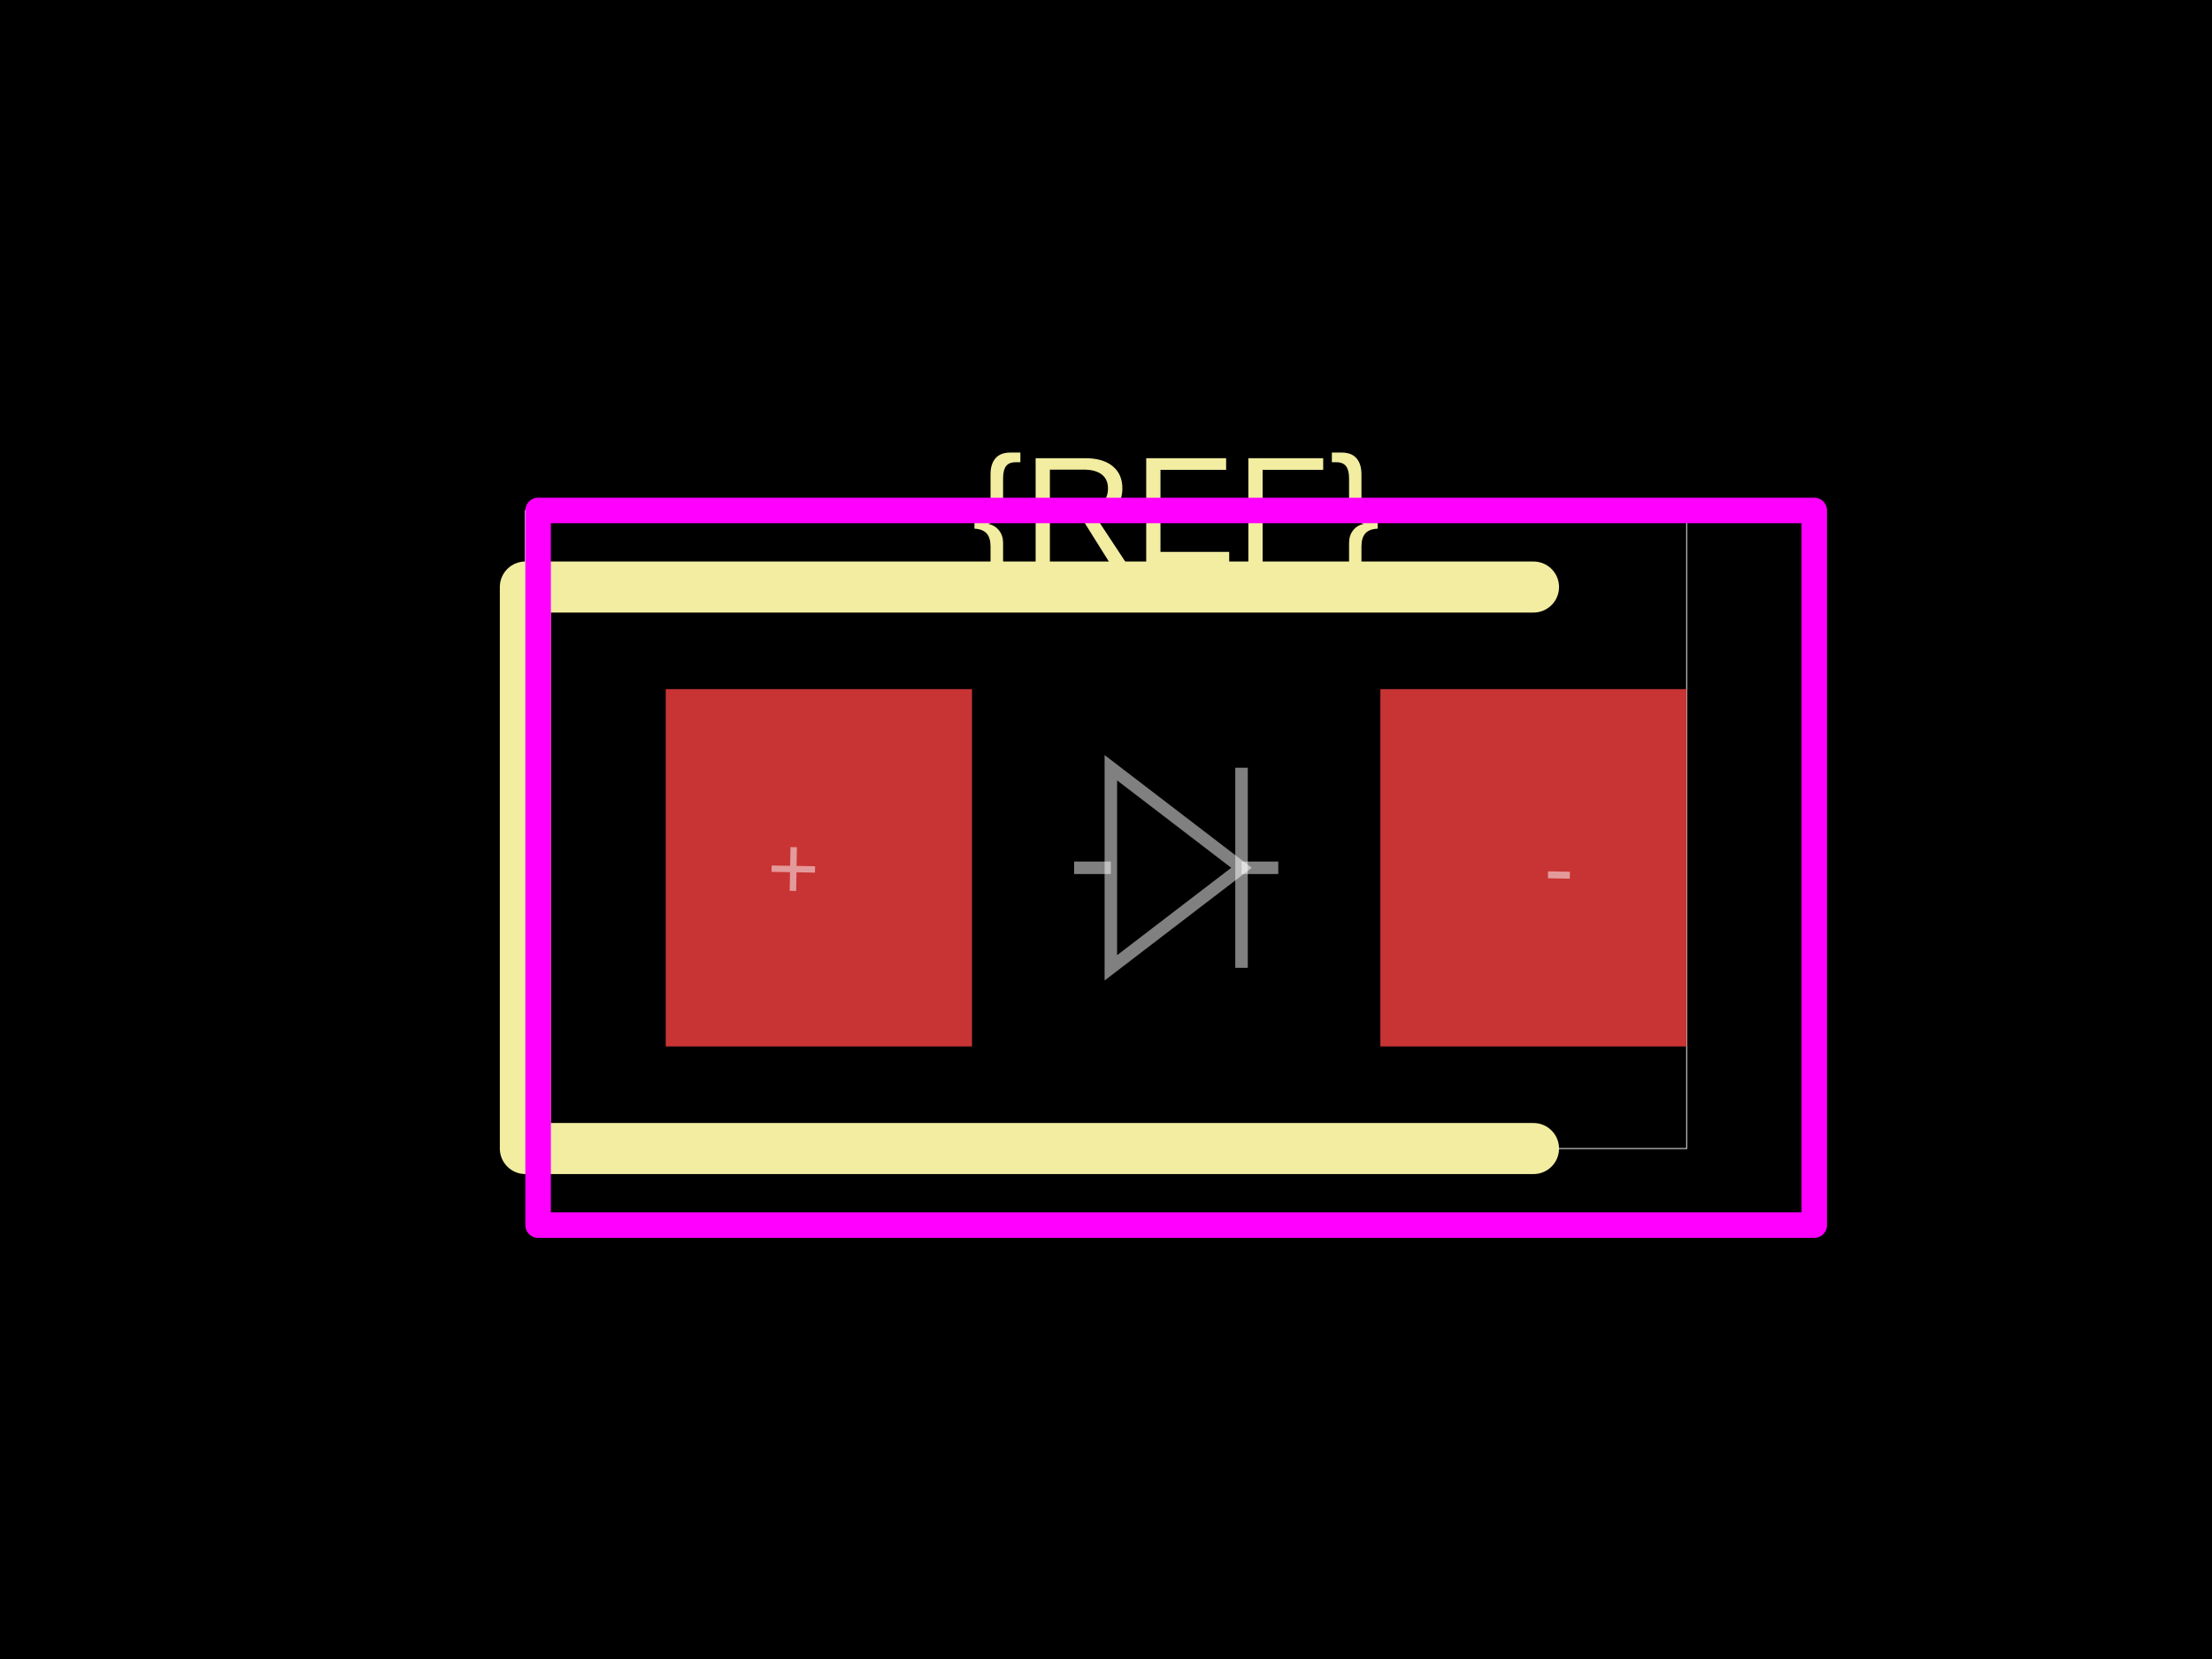
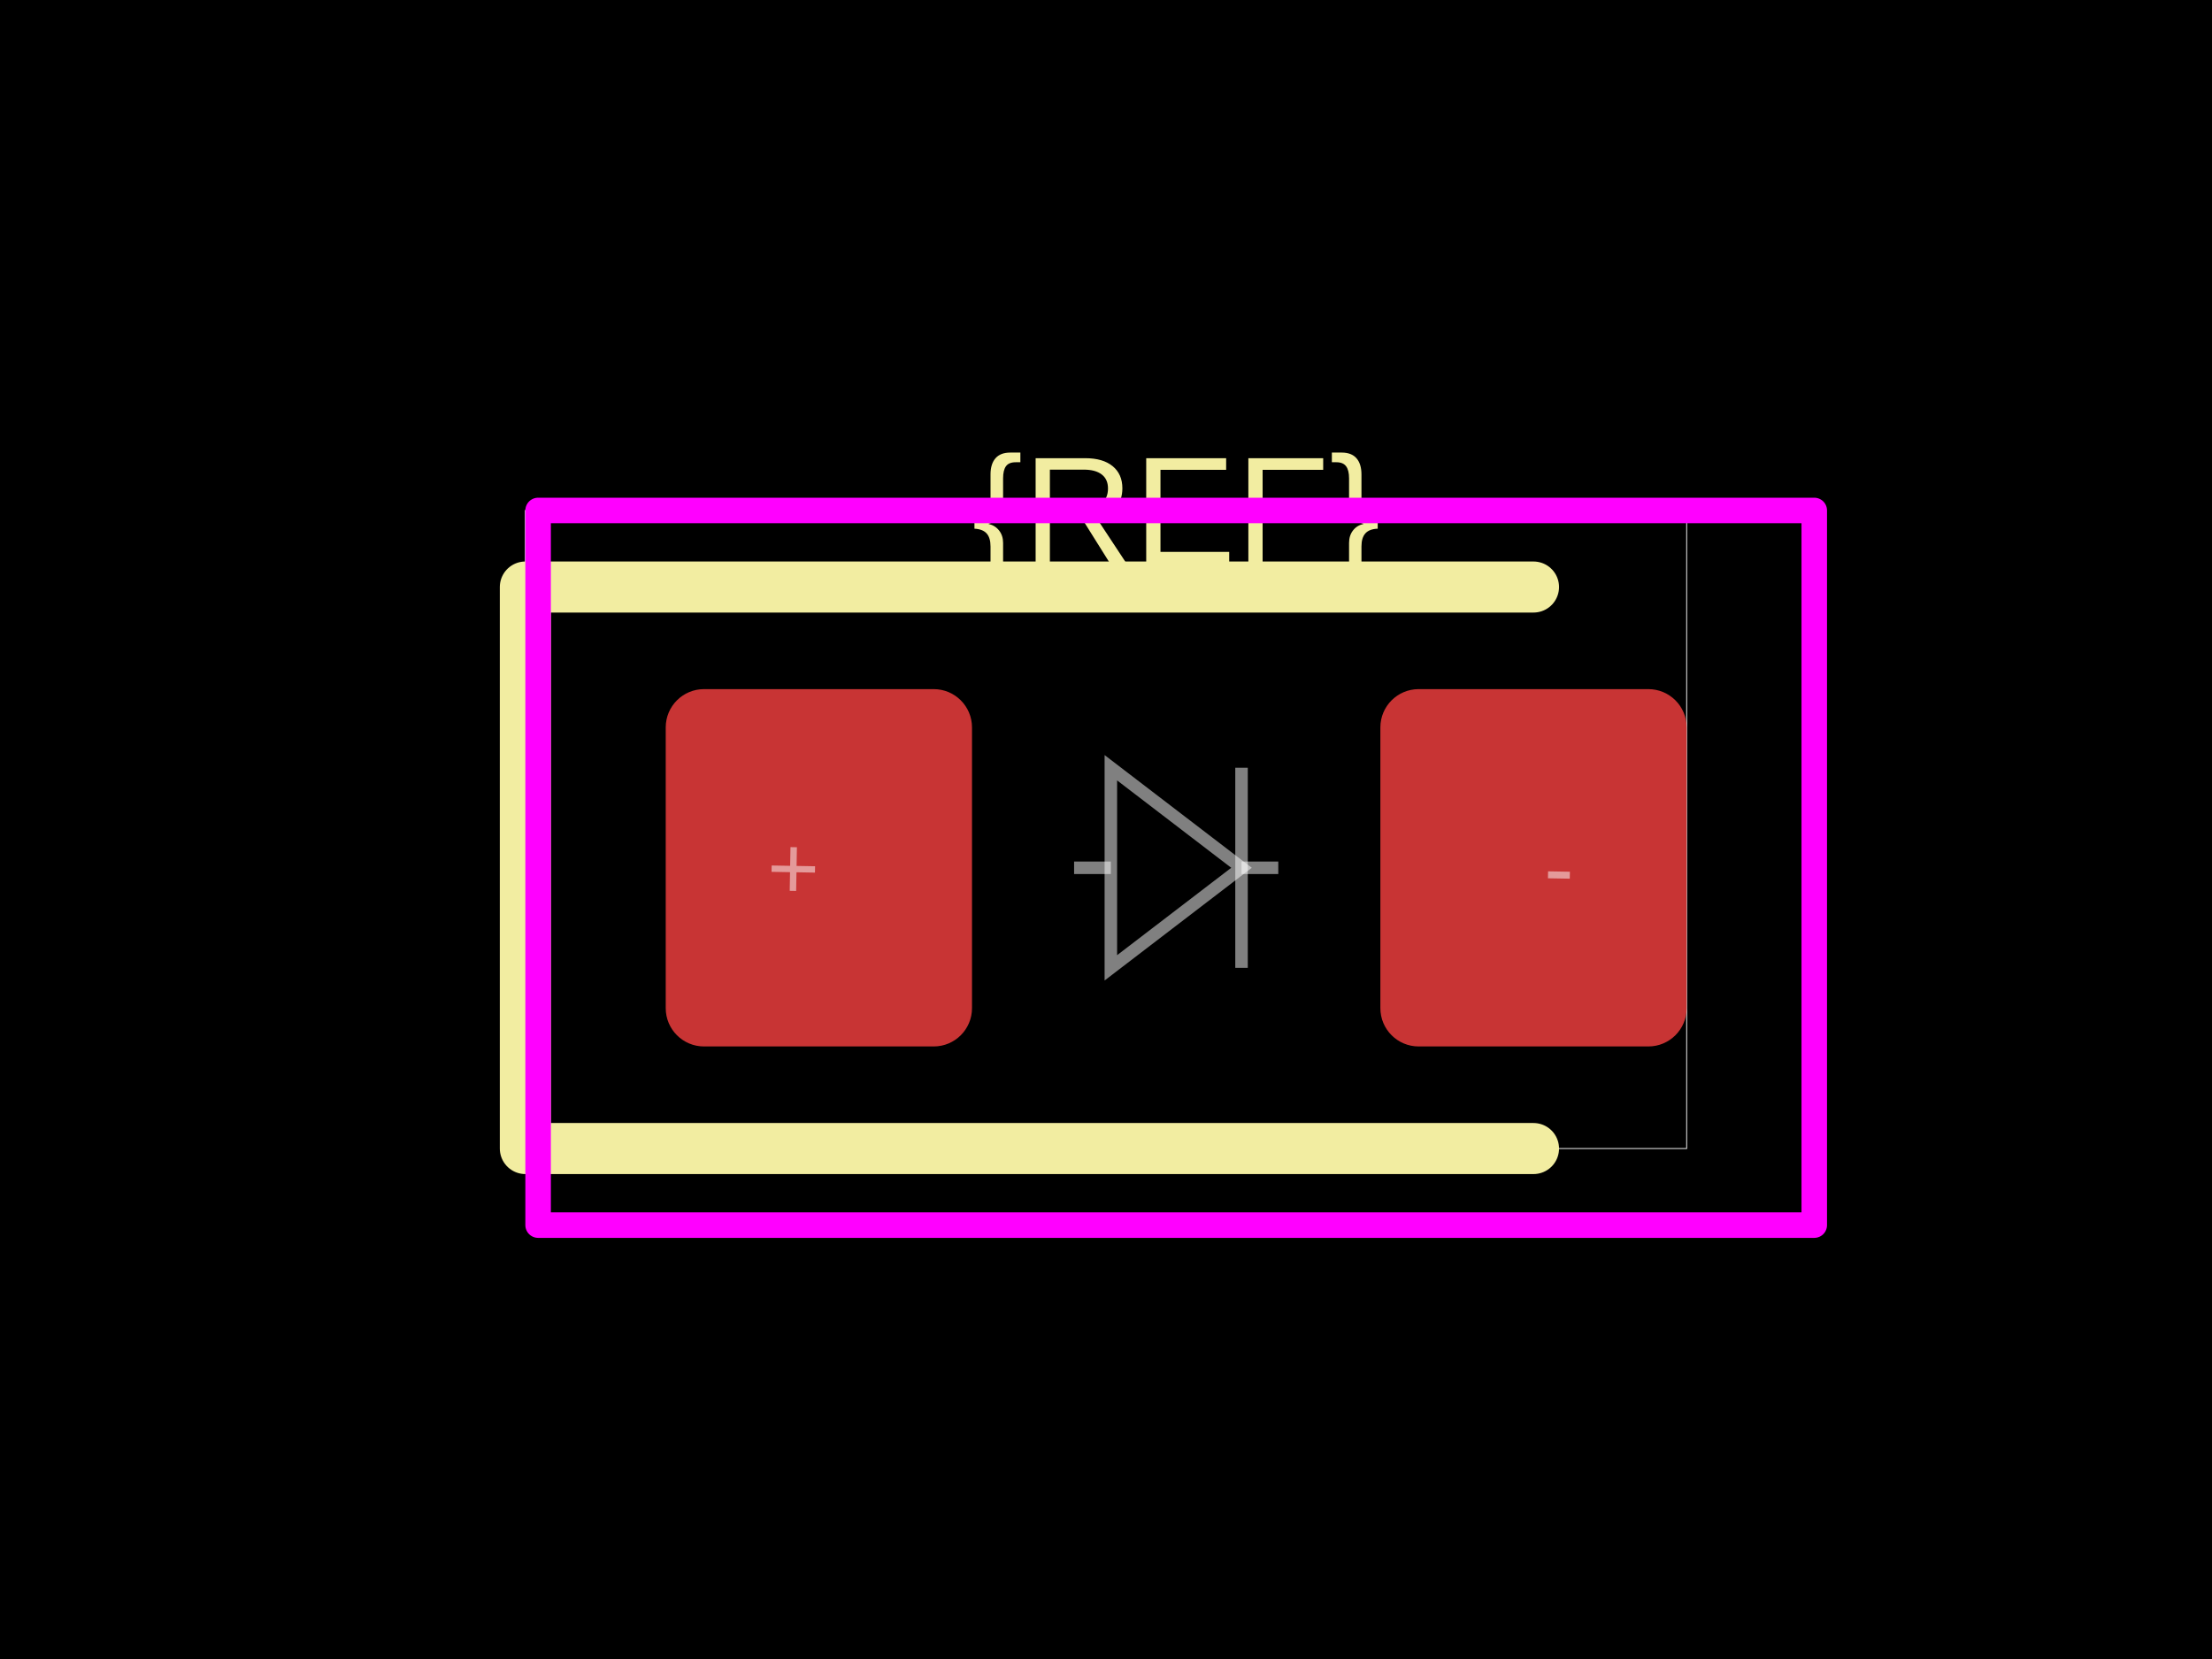
<svg xmlns="http://www.w3.org/2000/svg" width="800" height="600">
  <style />
  <rect class="boundary" x="0" y="0" fill="#000" width="800" height="600" data-type="pcb_background" data-pcb-layer="global" />
  <rect class="pcb-boundary" fill="none" stroke="#fff" stroke-width="0.3" x="190" y="184.615" width="420" height="230.769" data-type="pcb_boundary" data-pcb-layer="global" />
-   <rect class="pcb-pad" fill="rgb(200, 52, 52)" x="240.769" y="249.231" width="110.769" height="129.231" data-type="pcb_smtpad" data-pcb-layer="top" />
-   <rect class="pcb-pad" fill="rgb(200, 52, 52)" x="499.231" y="249.231" width="110.769" height="129.231" data-type="pcb_smtpad" data-pcb-layer="top" />
+   <rect class="pcb-pad" fill="rgb(200, 52, 52)" x="240.769" y="249.231" width="110.769" height="129.231" data-type="pcb_smtpad" data-pcb-layer="top" rx="13.846" ry="13.846" />
+   <rect class="pcb-pad" fill="rgb(200, 52, 52)" x="499.231" y="249.231" width="110.769" height="129.231" data-type="pcb_smtpad" data-pcb-layer="top" rx="13.846" ry="13.846" />
  <path class="pcb-silkscreen pcb-silkscreen-top" d="M 554.615 212.308 L 190 212.308 L 190 415.385 L 554.615 415.385" fill="none" stroke="#f2eda1" stroke-width="18.462" stroke-linecap="round" stroke-linejoin="round" data-pcb-component-id="" data-pcb-silkscreen-path-id="" data-type="pcb_silkscreen_path" data-pcb-layer="top" />
  <text x="0" y="0" dx="0" dy="0" fill="#f2eda1" font-family="Arial, sans-serif" font-size="55.385" text-anchor="middle" dominant-baseline="central" transform="matrix(1,0,0,1,425.3846,184.6154)" class="pcb-silkscreen-text pcb-silkscreen-top" data-pcb-silkscreen-text-id="silkscreen_text_1" stroke="none" data-type="pcb_silkscreen_text" data-pcb-layer="top">{REF}</text>
  <rect x="194.615" y="184.615" width="461.538" height="258.462" class="pcb-courtyard-rect pcb-courtyard-top" data-pcb-courtyard-rect-id="" data-type="pcb_courtyard_rect" data-pcb-layer="top" stroke-linejoin="round" fill="none" stroke="#FF00FF" stroke-width="9.231" />
  <path class="pcb-fabrication-note-path" stroke="rgba(255,255,255,0.5)" fill="none" d="M 388.462 313.846 L 401.754 313.846" stroke-width="4.523" data-pcb-component-id="" data-pcb-fabrication-note-path-id="diode_fabrication_note_anode_leg" data-type="pcb_fabrication_note_path" data-pcb-layer="overlay" />
  <path class="pcb-fabrication-note-path" stroke="rgba(255,255,255,0.5)" fill="none" d="M 401.754 277.662 L 449.015 313.846 L 401.754 350.031 Z" stroke-width="4.523" data-pcb-component-id="" data-pcb-fabrication-note-path-id="diode_fabrication_note_triangle" data-type="pcb_fabrication_note_path" data-pcb-layer="overlay" />
  <path class="pcb-fabrication-note-path" stroke="rgba(255,255,255,0.5)" fill="none" d="M 449.015 277.662 L 449.015 350.031" stroke-width="4.523" data-pcb-component-id="" data-pcb-fabrication-note-path-id="diode_fabrication_note_cathode" data-type="pcb_fabrication_note_path" data-pcb-layer="overlay" />
  <path class="pcb-fabrication-note-path" stroke="rgba(255,255,255,0.5)" fill="none" d="M 449.015 313.846 L 462.308 313.846" stroke-width="4.523" data-pcb-component-id="" data-pcb-fabrication-note-path-id="diode_fabrication_note_cathode_leg" data-type="pcb_fabrication_note_path" data-pcb-layer="overlay" />
  <text x="0" y="0" font-family="Arial, sans-serif" font-size="32.308" text-anchor="middle" dominant-baseline="central" transform="matrix(0.9998477,0.01745241,-0.01745241,0.9998477,286.9231,313.8462)" class="pcb-fabrication-note-text" fill="rgba(255,255,255,0.5)" data-type="pcb_fabrication_note_text" data-pcb-layer="overlay">+</text>
  <text x="0" y="0" font-family="Arial, sans-serif" font-size="32.308" text-anchor="middle" dominant-baseline="central" transform="matrix(0.9998477,0.01745241,-0.01745241,0.9998477,563.8462,313.8462)" class="pcb-fabrication-note-text" fill="rgba(255,255,255,0.5)" data-type="pcb_fabrication_note_text" data-pcb-layer="overlay">-</text>
</svg>
